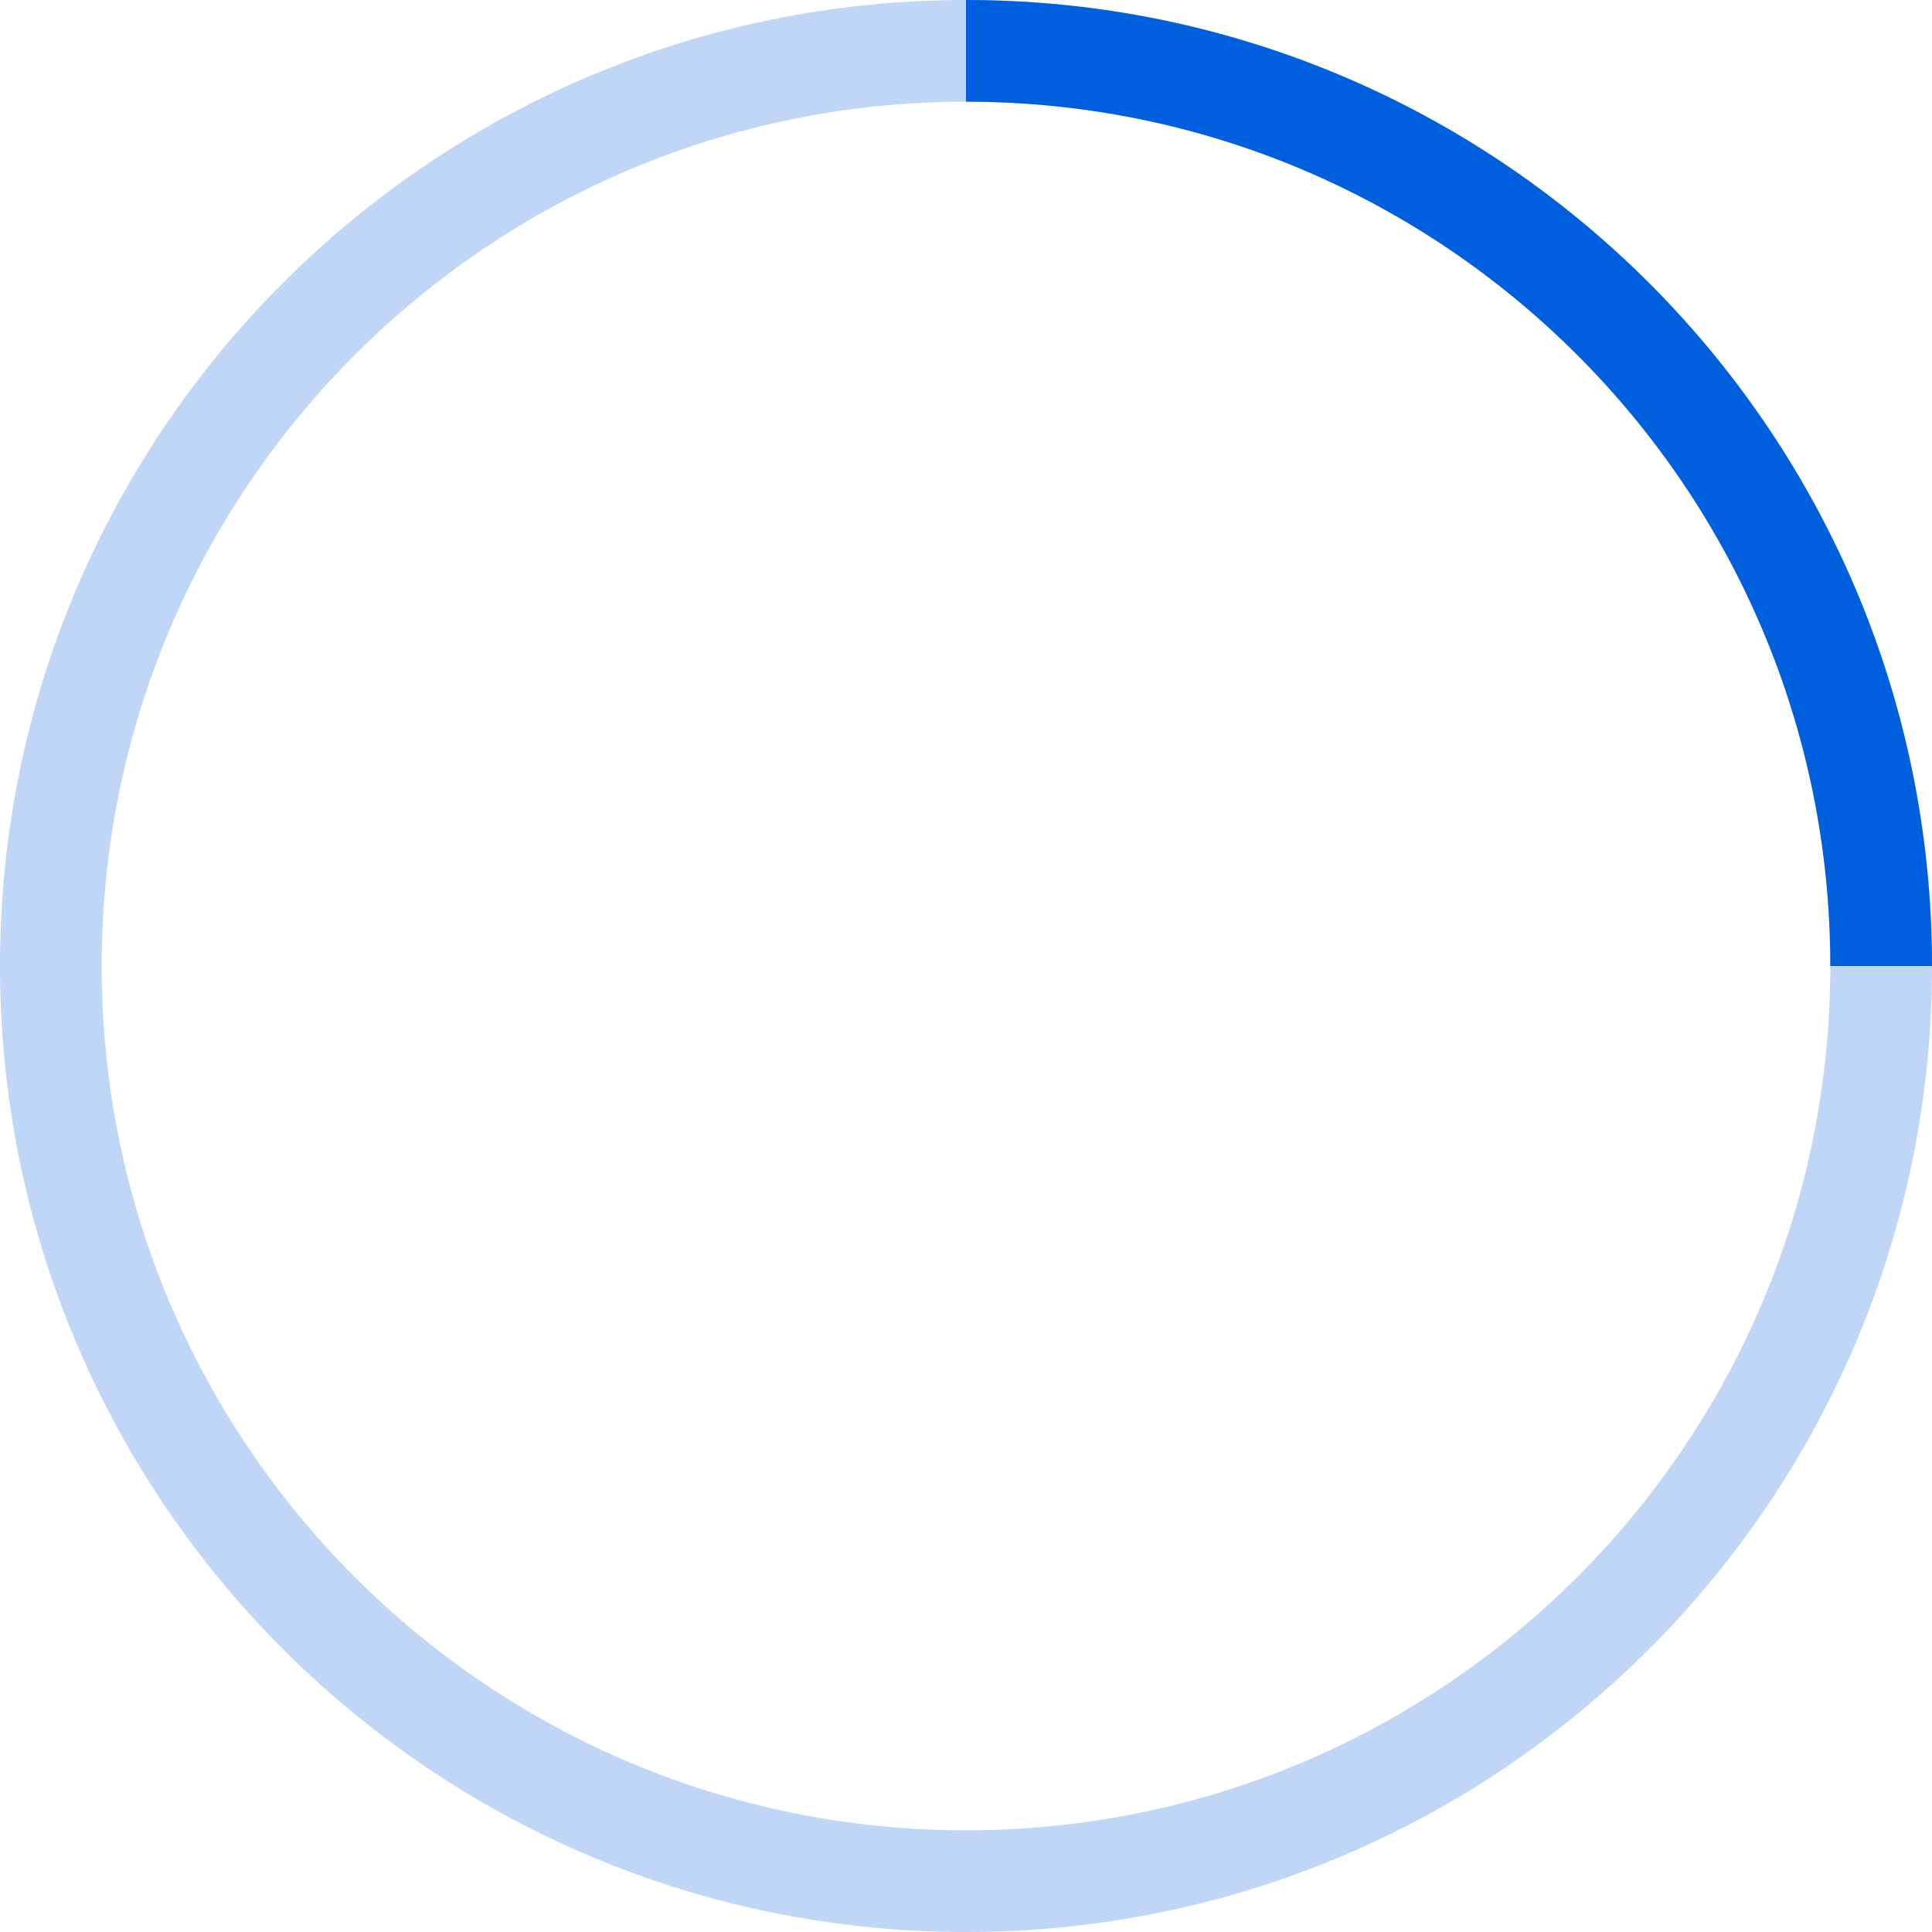
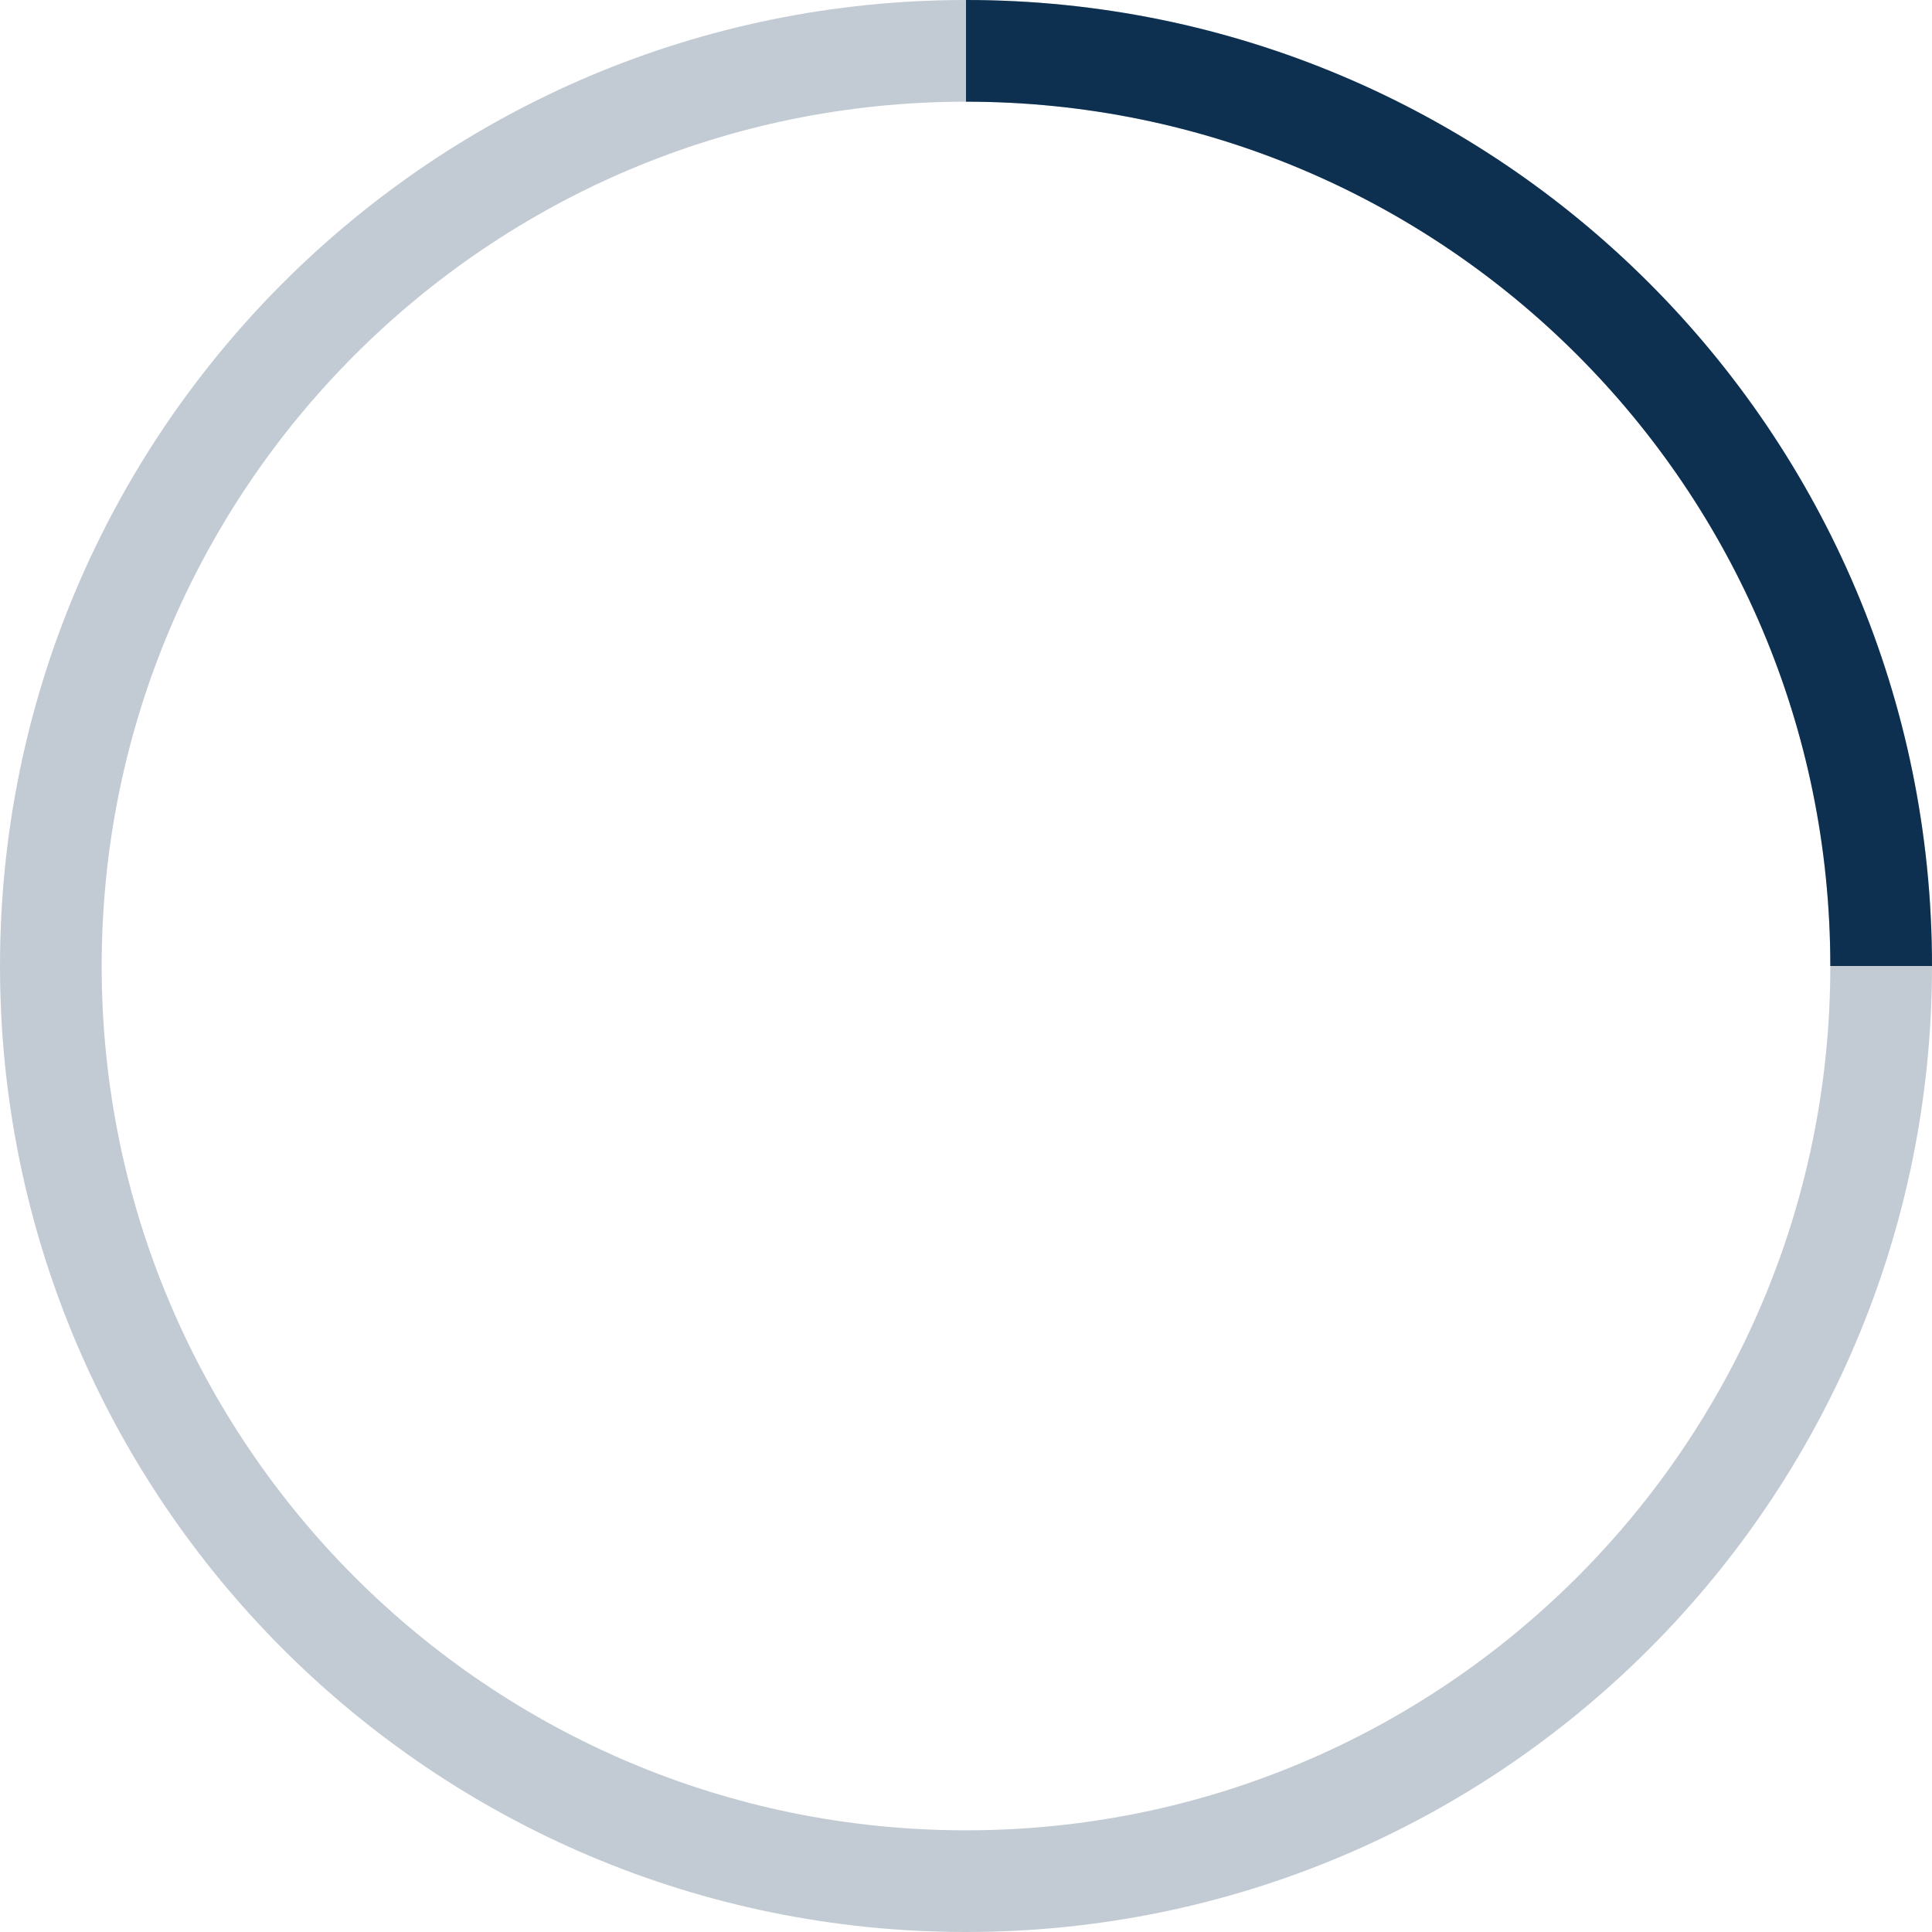
- <svg xmlns="http://www.w3.org/2000/svg" width="48" height="48" viewBox="0 0 38 38" stroke="#005fdc">
+ <svg xmlns="http://www.w3.org/2000/svg" width="48" height="48" viewBox="0 0 38 38" stroke="#0d3050">
  <g fill="none" fill-rule="evenodd">
    <g transform="translate(1 1)" stroke-width="2">
      <circle stroke-opacity=".25" cx="18" cy="18" r="18" />
      <path d="M36 18c0-9.94-8.06-18-18-18">
        <animateTransform attributeName="transform" type="rotate" from="0 18 18" to="360 18 18" dur="1s" repeatCount="indefinite" />
      </path>
    </g>
  </g>
</svg>
